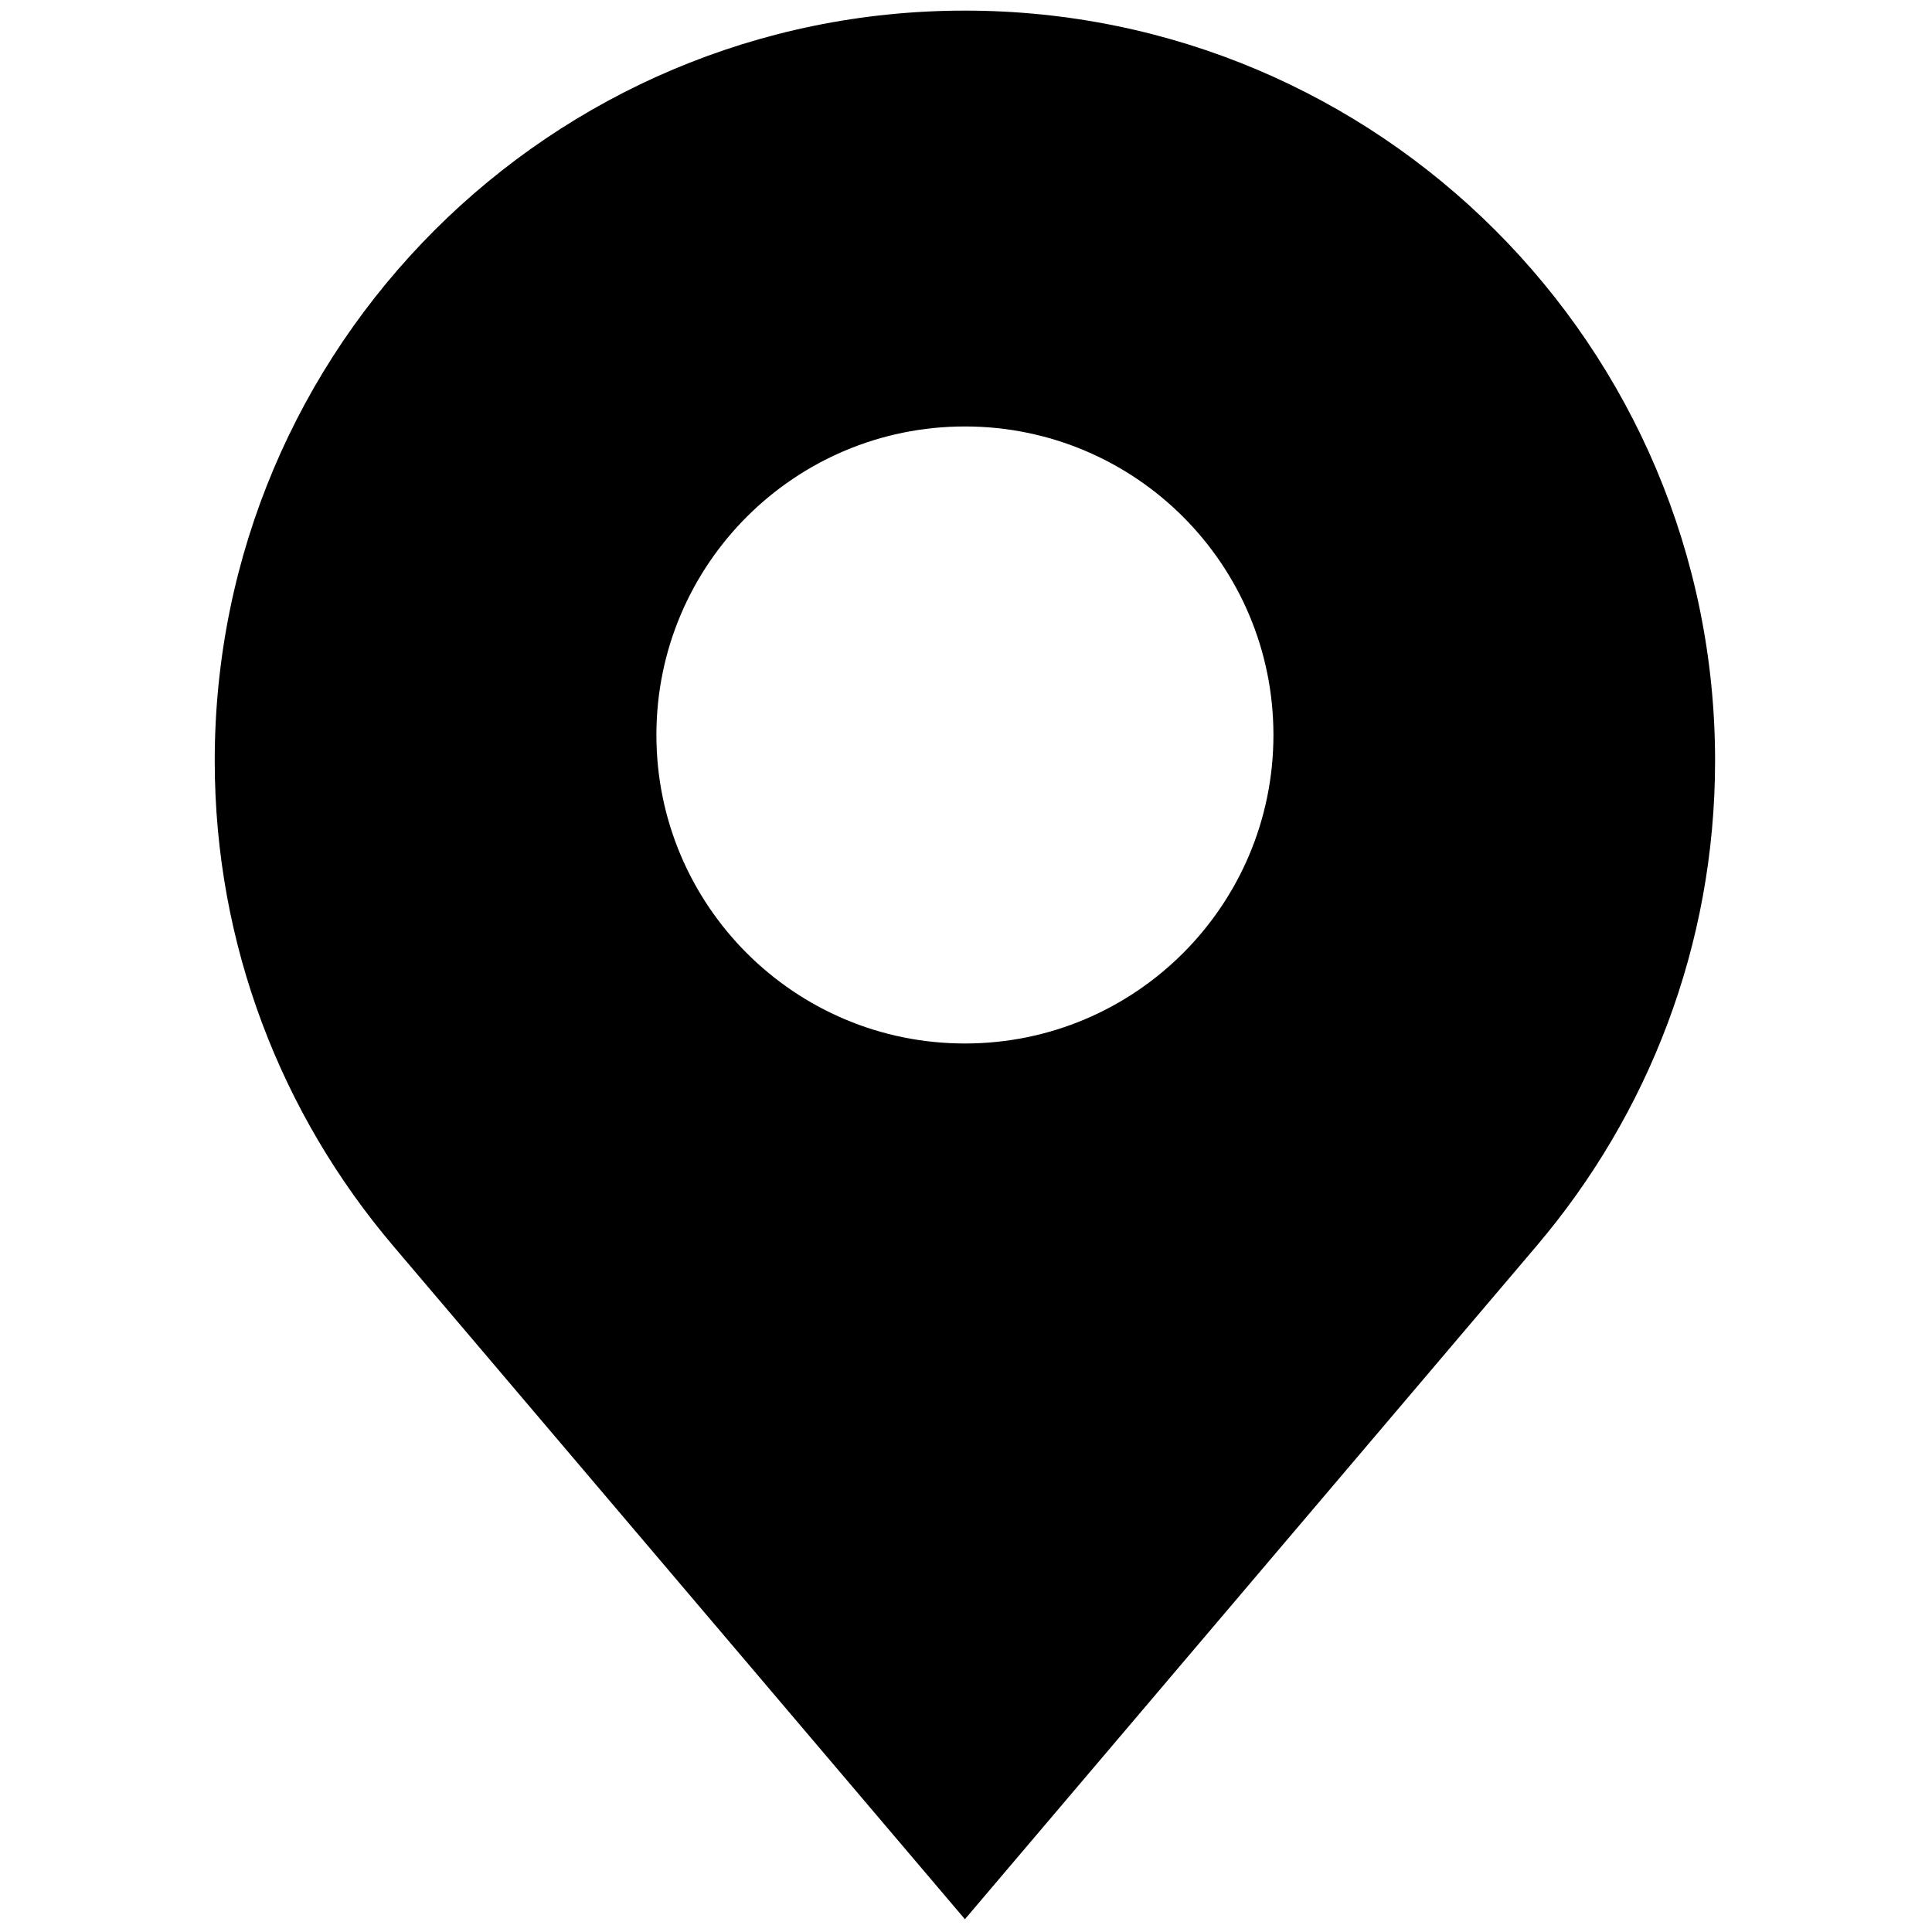
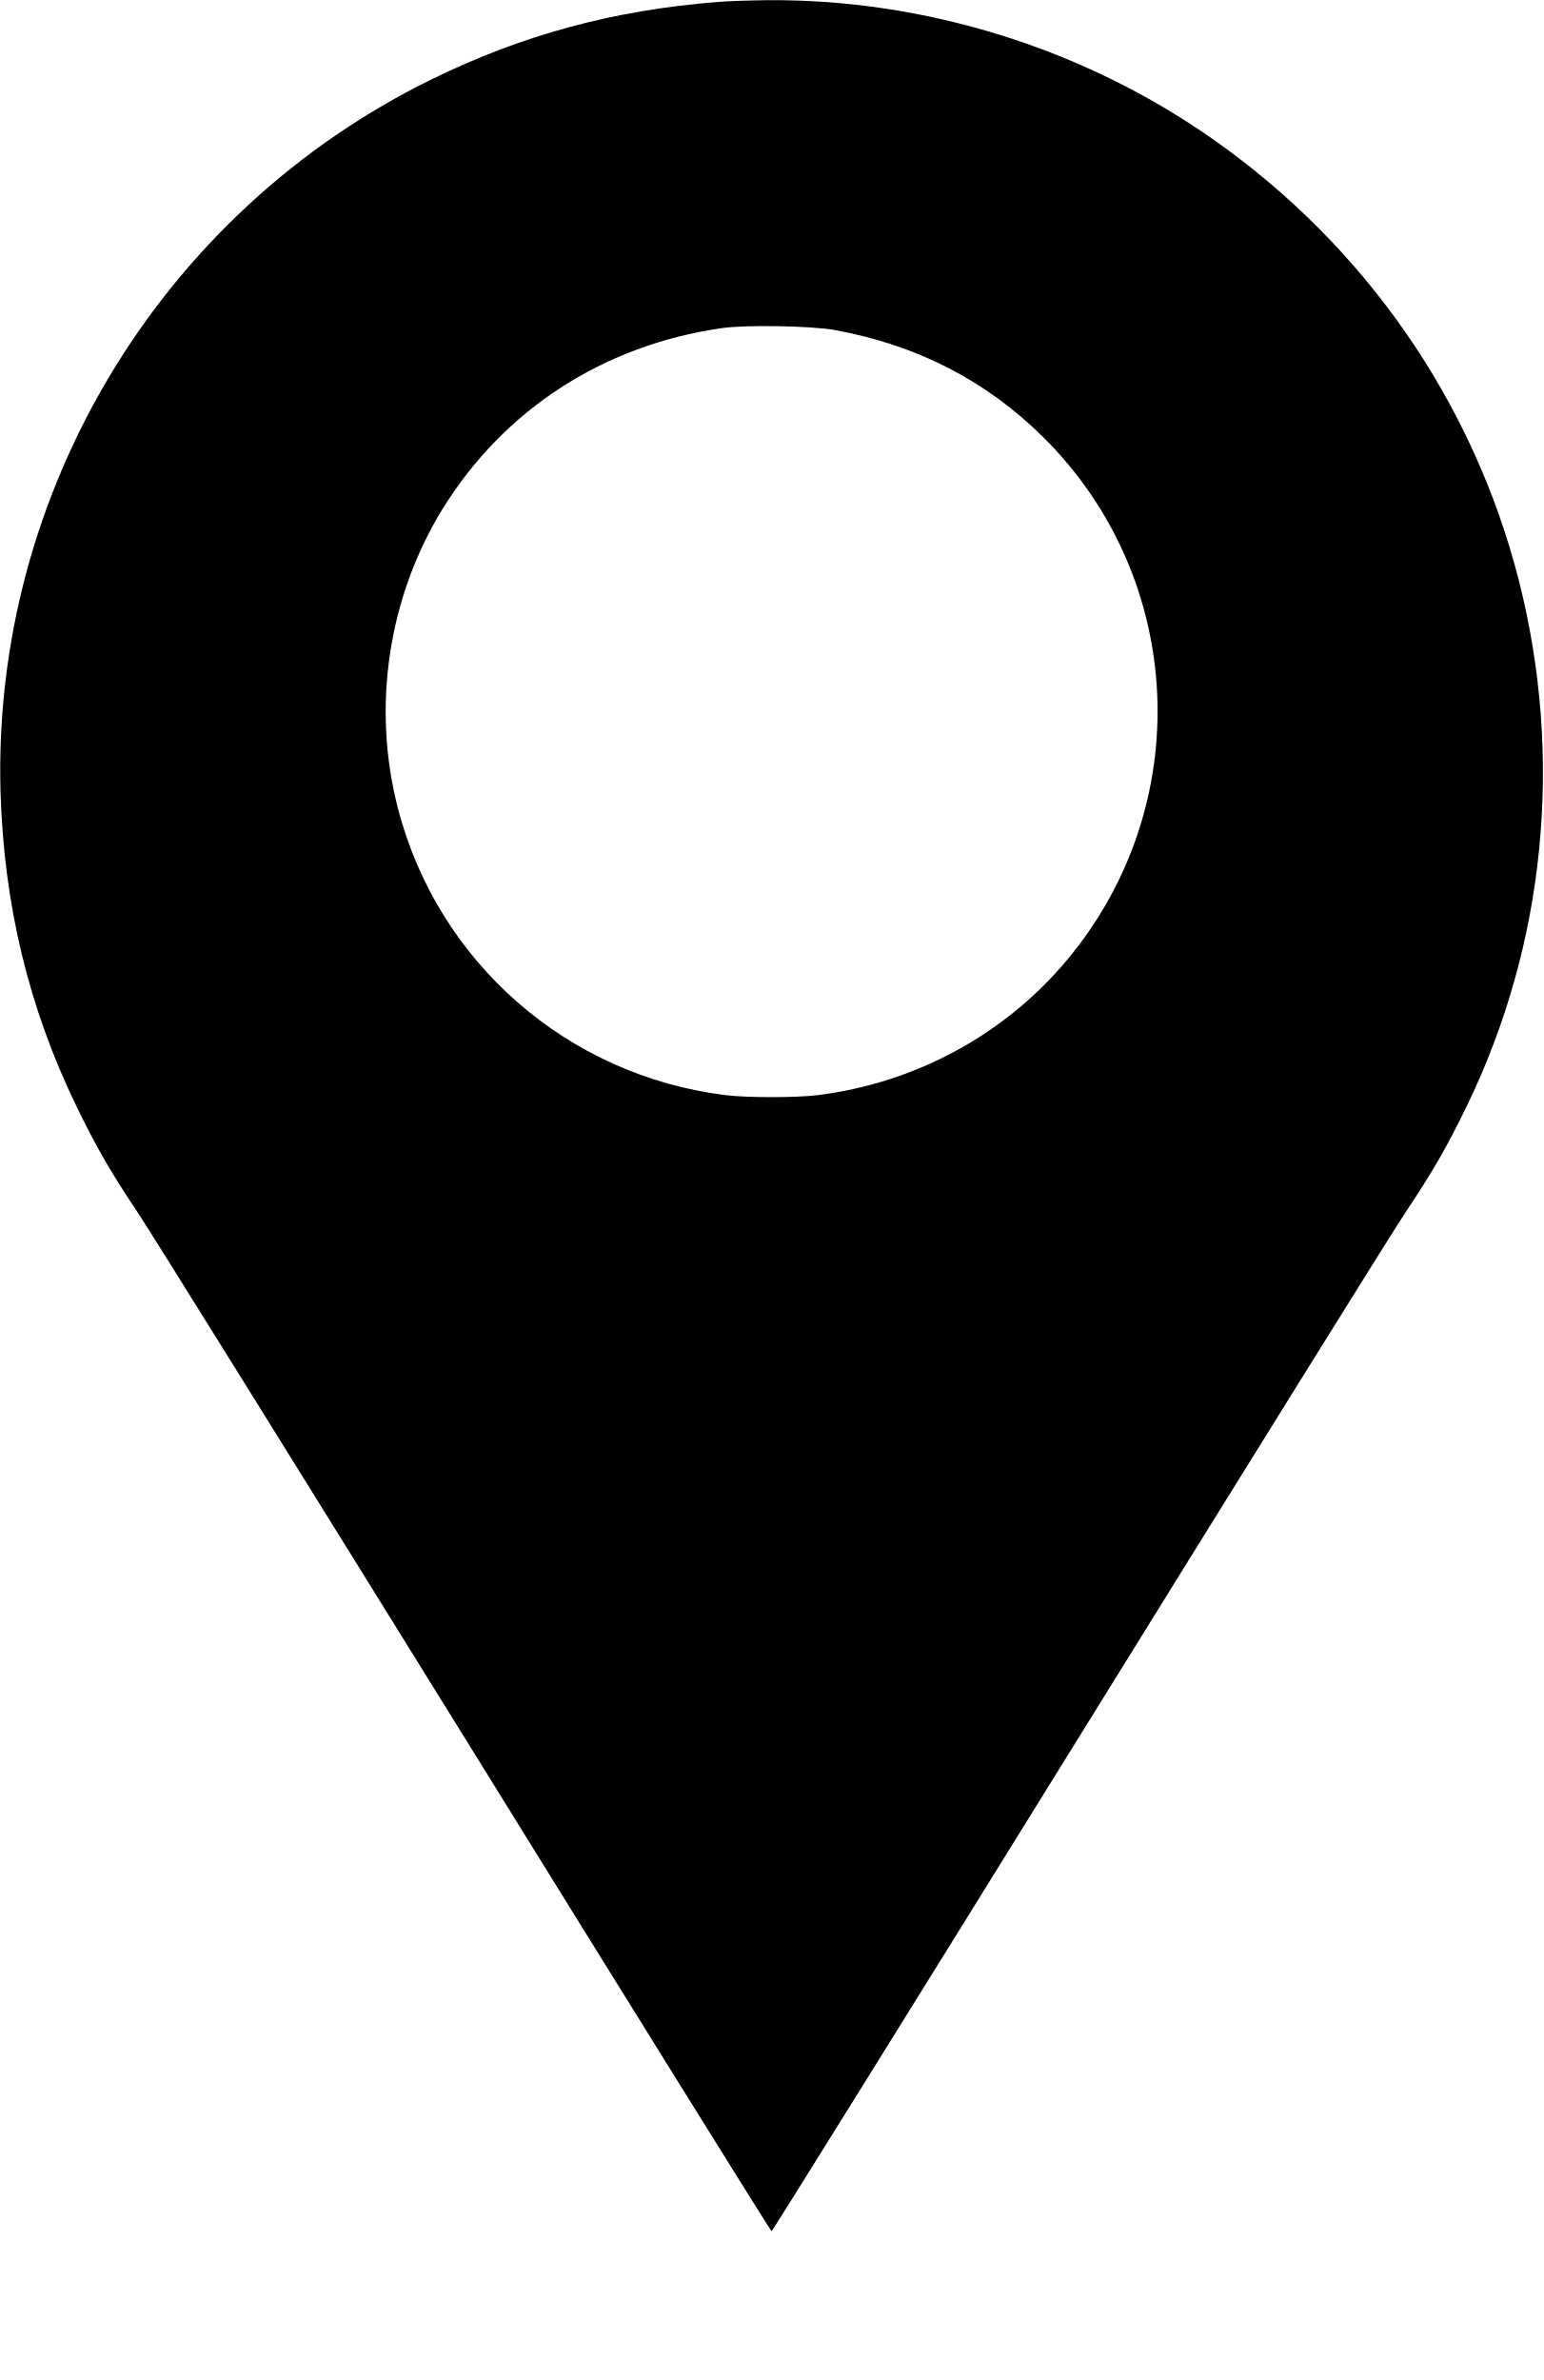
- <svg xmlns="http://www.w3.org/2000/svg" version="1.1" width="256" height="256" viewBox="0 0 256 256" xml:space="preserve">
-   <defs>
- </defs>
-   <g style="stroke: none; stroke-width: 0; stroke-dasharray: none; stroke-linecap: butt; stroke-linejoin: miter; stroke-miterlimit: 10; fill: none; fill-rule: nonzero; opacity: 1;" transform="translate(1.406593 1.406593) scale(2.81 2.81)">
-     <path d="M 45 0 C 25.463 0 9.625 15.838 9.625 35.375 c 0 8.722 3.171 16.693 8.404 22.861 L 45 90 l 26.97 -31.765 c 5.233 -6.167 8.404 -14.139 8.404 -22.861 C 80.375 15.838 64.537 0 45 0 z M 45 48.705 c -8.035 0 -14.548 -6.513 -14.548 -14.548 c 0 -8.035 6.513 -14.548 14.548 -14.548 s 14.548 6.513 14.548 14.548 C 59.548 42.192 53.035 48.705 45 48.705 z" style="stroke: none; stroke-width: 1; stroke-dasharray: none; stroke-linecap: butt; stroke-linejoin: miter; stroke-miterlimit: 10; fill: rgb(0,0,0); fill-rule: nonzero; opacity: 1;" transform=" matrix(1 0 0 1 0 0) " stroke-linecap="round" />
+ <svg xmlns="http://www.w3.org/2000/svg" version="1.0" width="830pt" height="1280pt" viewBox="0 0 830 1280" preserveAspectRatio="xMidYMid meet">
+   <g transform="translate(0,1280) scale(0.1,-0.1)" fill="#000000" stroke="none">
+     <path d="M3855 12789 c-555 -44 -1043 -176 -1530 -414 -1457 -712 -2370 -2223 -2322 -3840 19 -605 152 -1155 406 -1680 109 -225 183 -353 331 -575 65 -96 856 -1369 1760 -2827 903 -1459 1646 -2653 1650 -2653 4 0 747 1194 1650 2652 904 1459 1695 2732 1760 2828 148 222 222 350 331 575 421 869 520 1869 279 2821 -244 958 -822 1795 -1640 2371 -696 491 -1551 759 -2404 752 -94 -1 -216 -5 -271 -10z m635 -1764 c440 -80 813 -271 1120 -575 769 -761 825 -1980 130 -2812 -335 -402 -817 -663 -1344 -728 -114 -14 -378 -14 -492 0 -853 105 -1550 715 -1764 1544 -141 545 -52 1136 243 1613 330 531 862 876 1497 968 130 19 481 13 610 -10z" />
  </g>
</svg>
